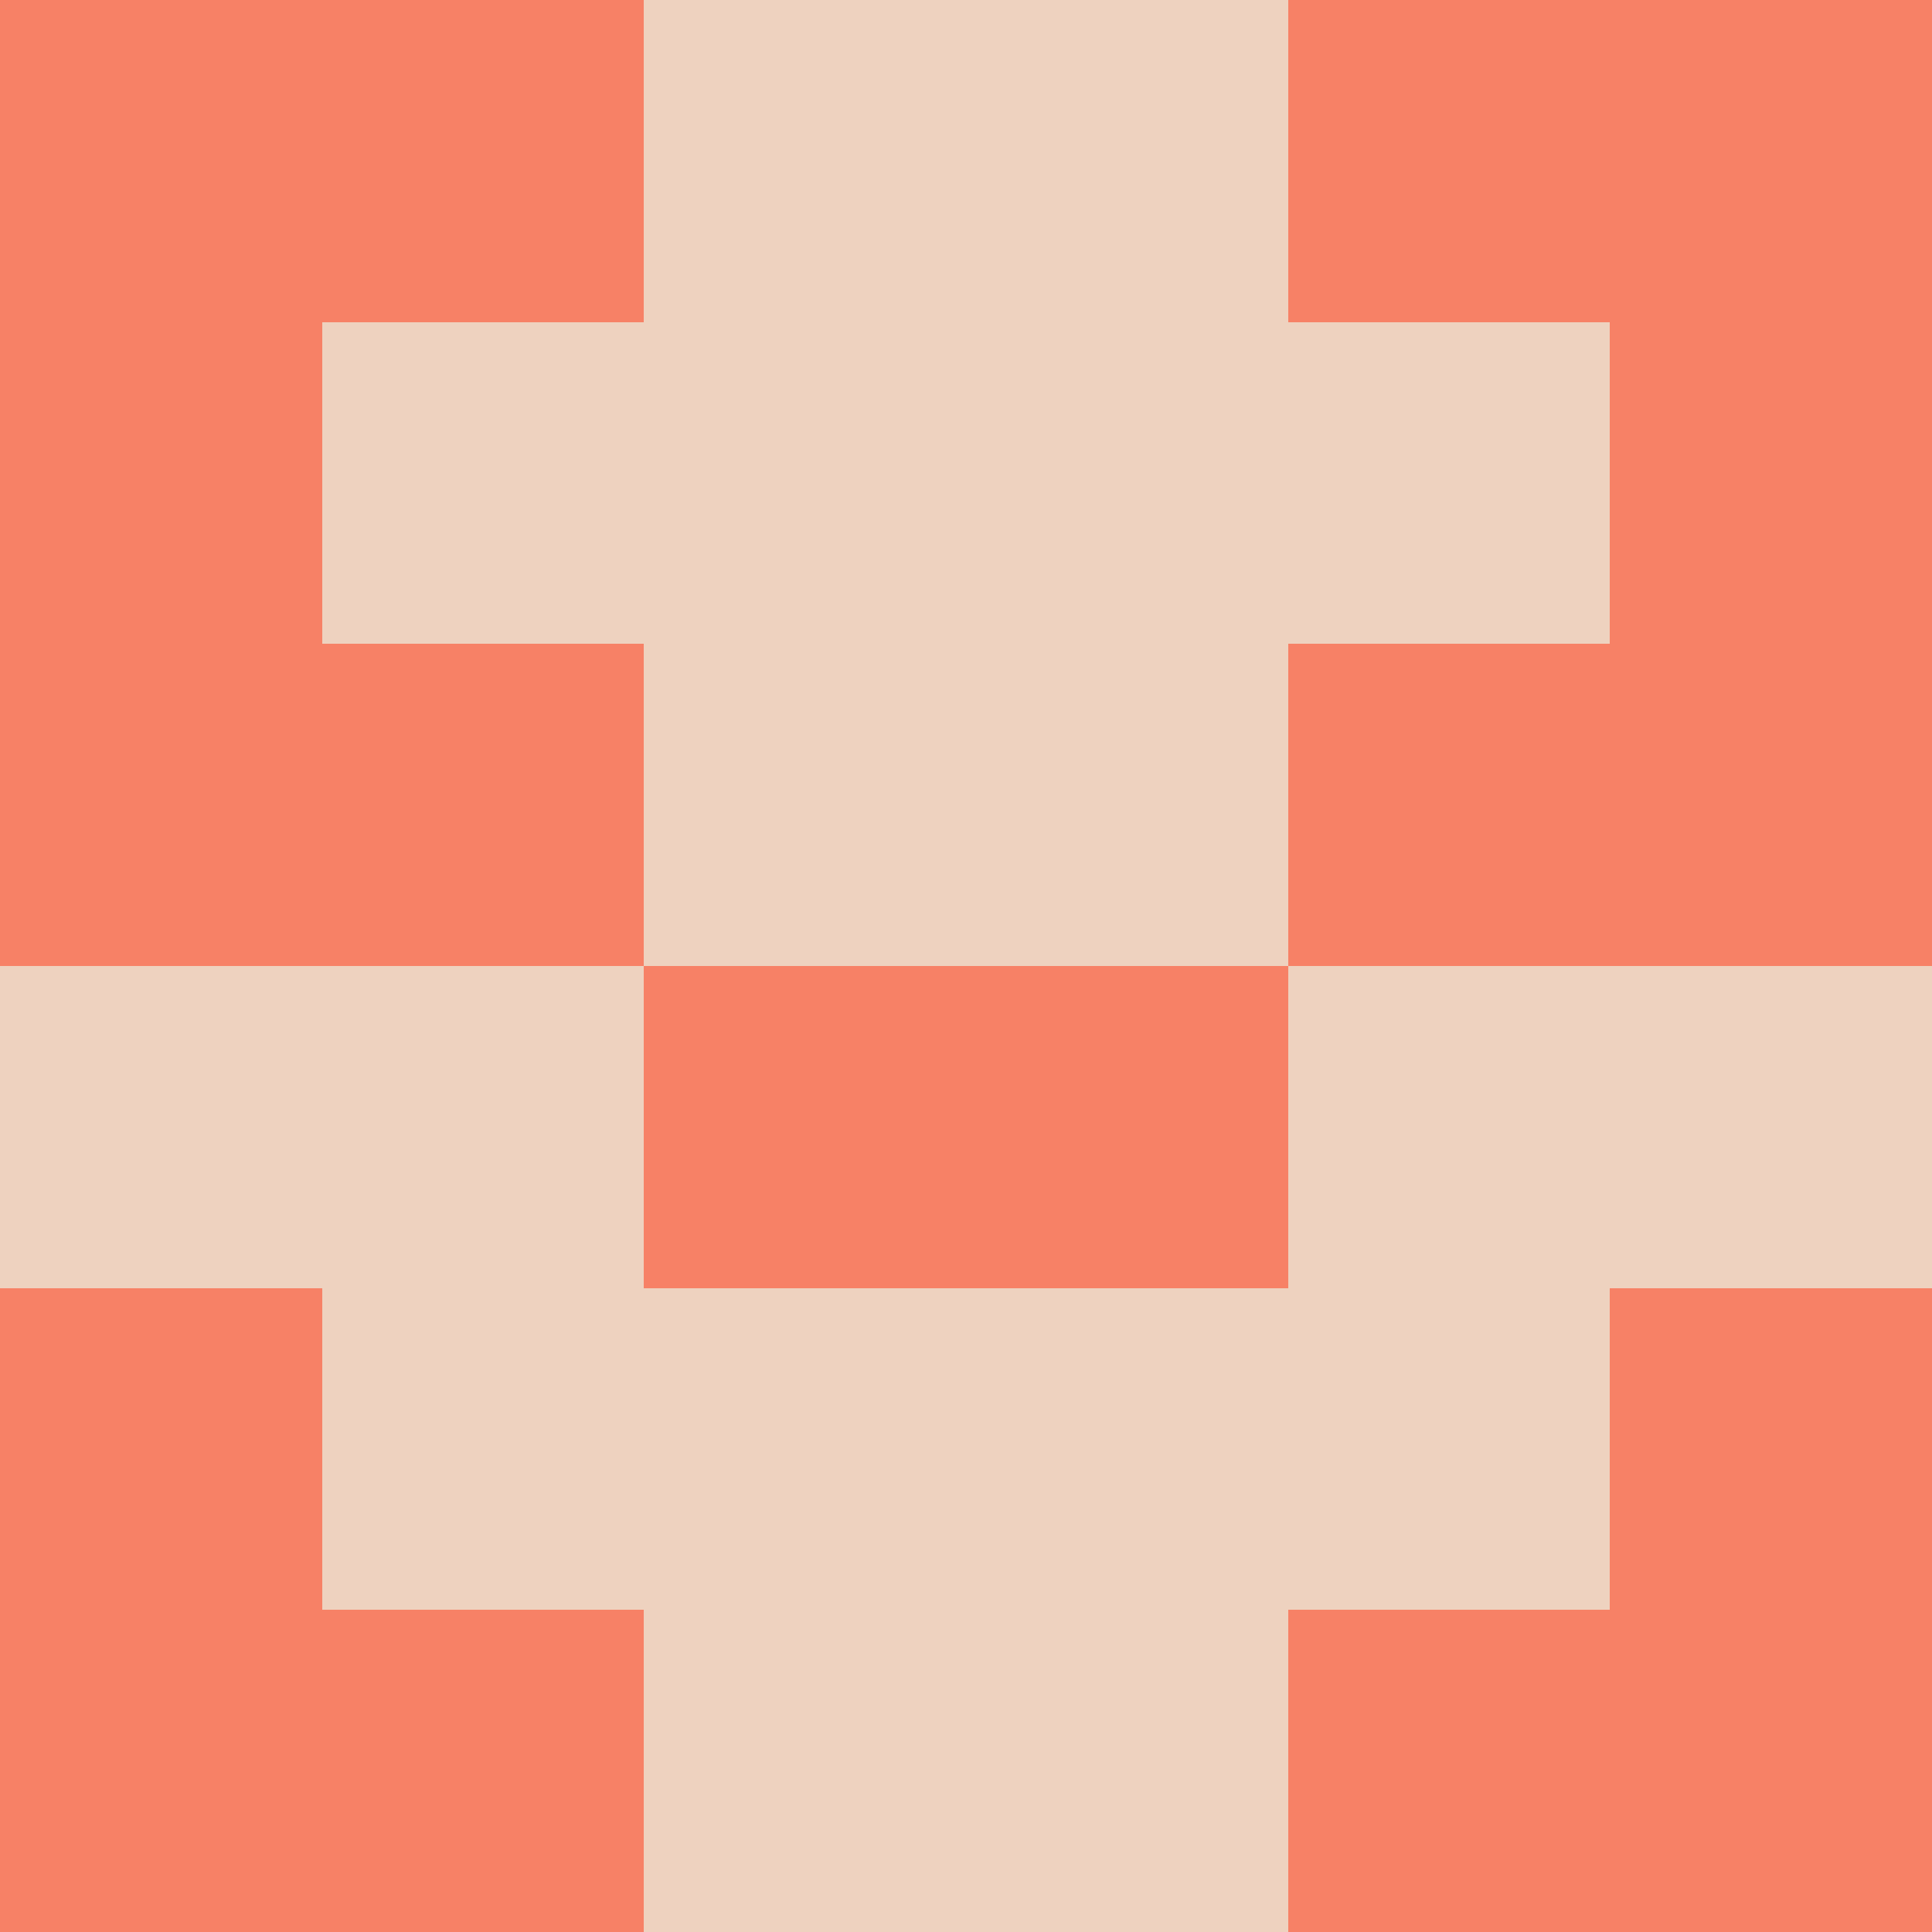
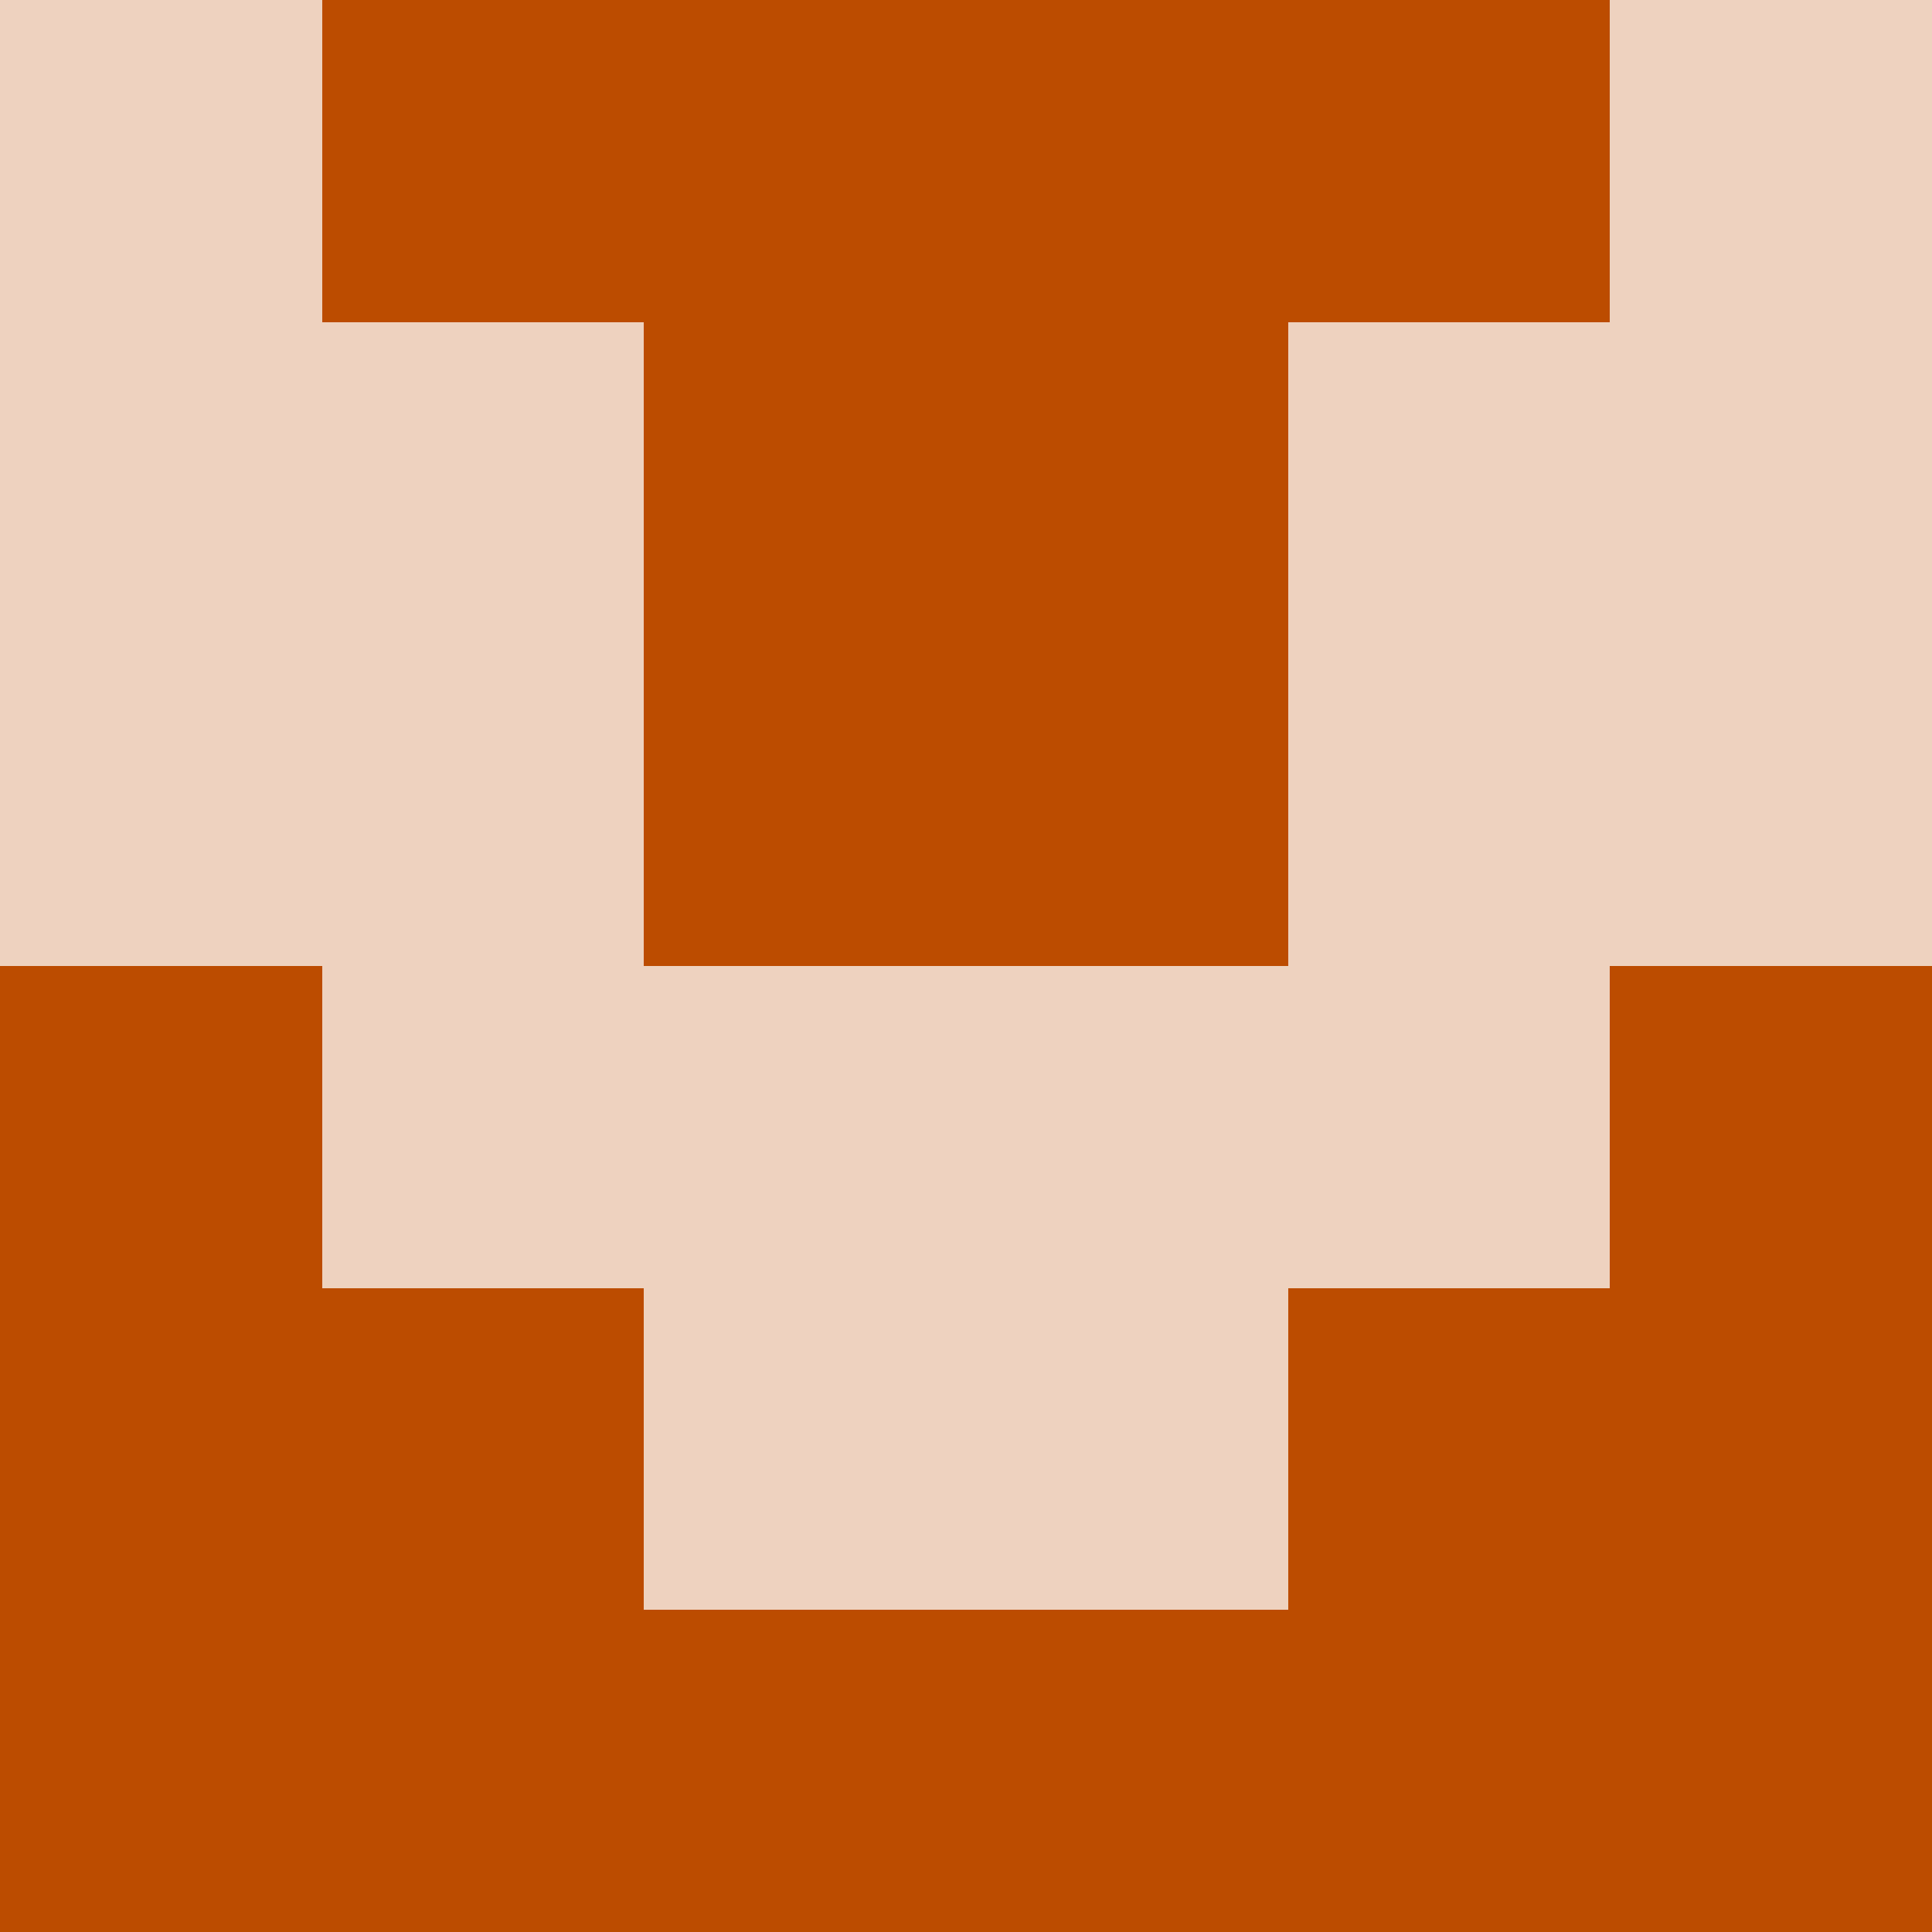
<svg xmlns="http://www.w3.org/2000/svg" viewBox="0 0 48 48" width="192" height="192" shape-rendering="crispEdges">
  <rect width="48" height="48" fill="#bc4c00" opacity="0.25" />
-   <rect x="0" y="0" width="8" height="8" fill="#f78166" />
-   <rect x="40" y="0" width="8" height="8" fill="#f78166" />
-   <rect x="8" y="0" width="8" height="8" fill="#f78166" />
-   <rect x="32" y="0" width="8" height="8" fill="#f78166" />
-   <rect x="0" y="8" width="8" height="8" fill="#f78166" />
-   <rect x="40" y="8" width="8" height="8" fill="#f78166" />
-   <rect x="0" y="16" width="8" height="8" fill="#f78166" />
-   <rect x="40" y="16" width="8" height="8" fill="#f78166" />
-   <rect x="8" y="16" width="8" height="8" fill="#f78166" />
-   <rect x="32" y="16" width="8" height="8" fill="#f78166" />
-   <rect x="16" y="24" width="8" height="8" fill="#f78166" />
-   <rect x="24" y="24" width="8" height="8" fill="#f78166" />
-   <rect x="0" y="32" width="8" height="8" fill="#f78166" />
-   <rect x="40" y="32" width="8" height="8" fill="#f78166" />
-   <rect x="0" y="40" width="8" height="8" fill="#f78166" />
-   <rect x="40" y="40" width="8" height="8" fill="#f78166" />
-   <rect x="8" y="40" width="8" height="8" fill="#f78166" />
-   <rect x="32" y="40" width="8" height="8" fill="#f78166" />
+   <rect x="8" y="0" width="8" height="8" fill="#bc4c00" />
+   <rect x="32" y="0" width="8" height="8" fill="#bc4c00" />
+   <rect x="16" y="0" width="8" height="8" fill="#bc4c00" />
+   <rect x="24" y="0" width="8" height="8" fill="#bc4c00" />
+   <rect x="16" y="8" width="8" height="8" fill="#bc4c00" />
+   <rect x="24" y="8" width="8" height="8" fill="#bc4c00" />
+   <rect x="16" y="16" width="8" height="8" fill="#bc4c00" />
+   <rect x="24" y="16" width="8" height="8" fill="#bc4c00" />
+   <rect x="0" y="24" width="8" height="8" fill="#bc4c00" />
+   <rect x="40" y="24" width="8" height="8" fill="#bc4c00" />
+   <rect x="0" y="32" width="8" height="8" fill="#bc4c00" />
+   <rect x="40" y="32" width="8" height="8" fill="#bc4c00" />
+   <rect x="8" y="32" width="8" height="8" fill="#bc4c00" />
+   <rect x="32" y="32" width="8" height="8" fill="#bc4c00" />
+   <rect x="0" y="40" width="8" height="8" fill="#bc4c00" />
+   <rect x="40" y="40" width="8" height="8" fill="#bc4c00" />
+   <rect x="8" y="40" width="8" height="8" fill="#bc4c00" />
+   <rect x="32" y="40" width="8" height="8" fill="#bc4c00" />
+   <rect x="16" y="40" width="8" height="8" fill="#bc4c00" />
+   <rect x="24" y="40" width="8" height="8" fill="#bc4c00" />
</svg>
